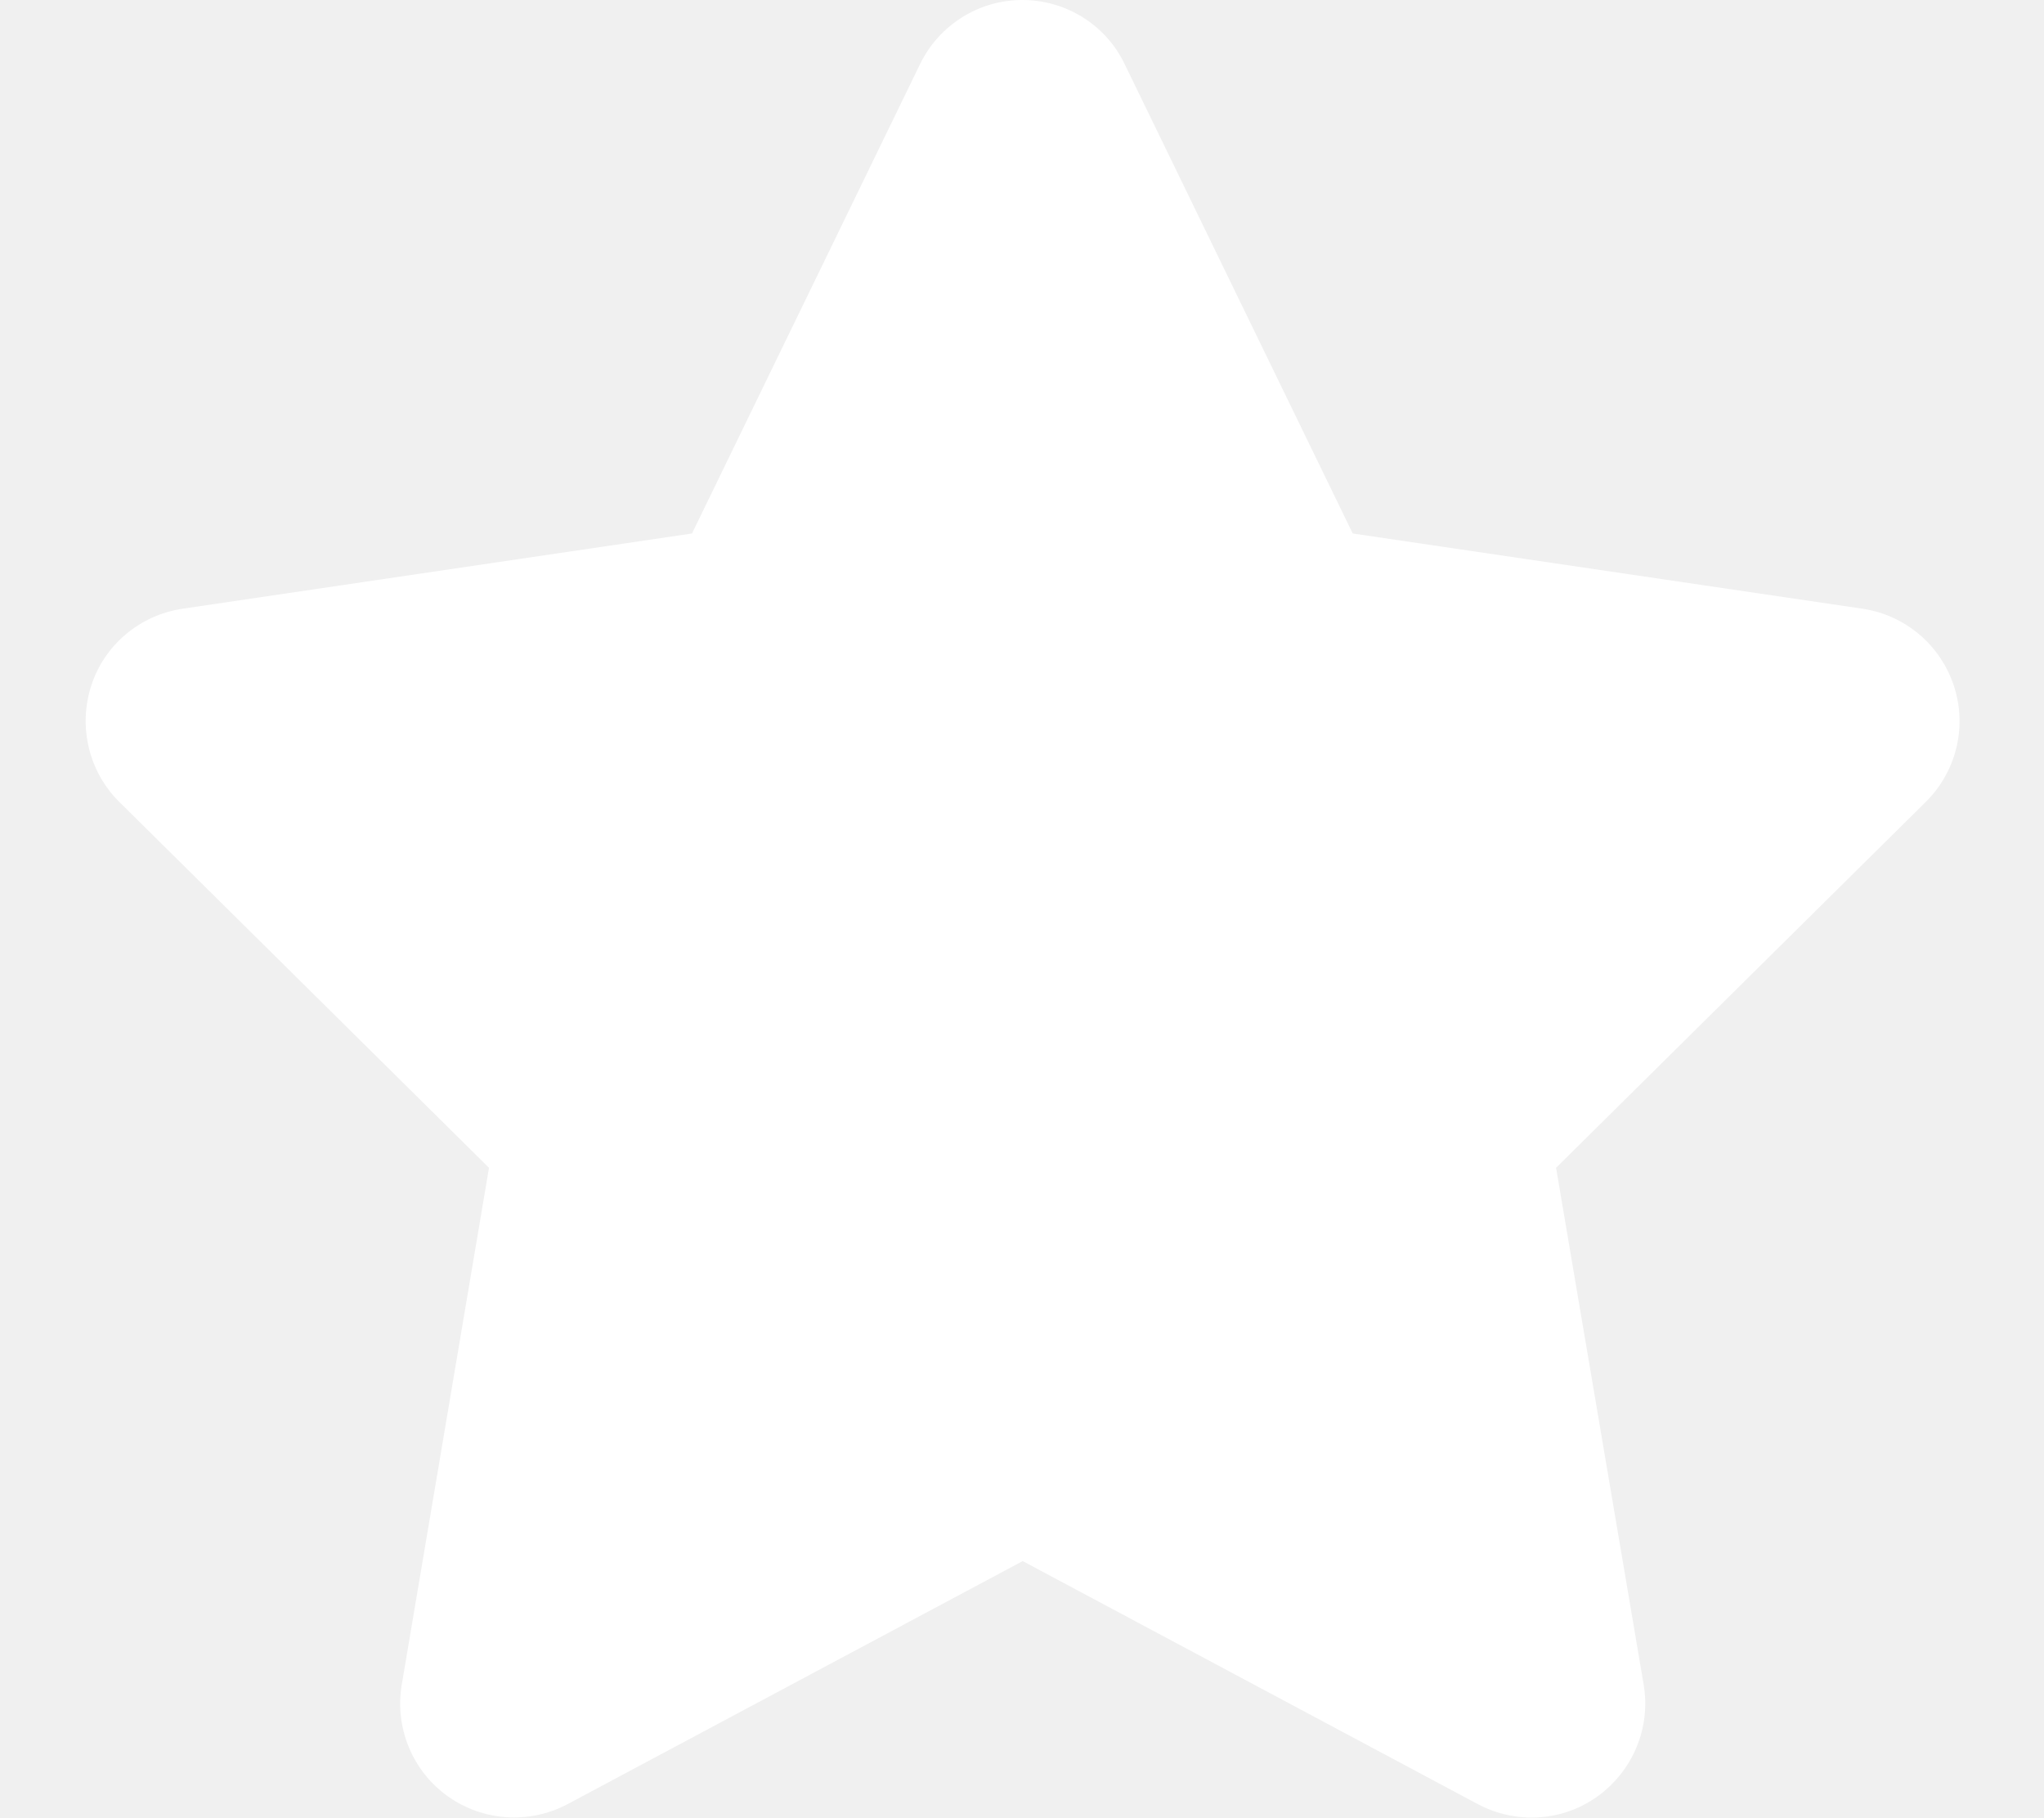
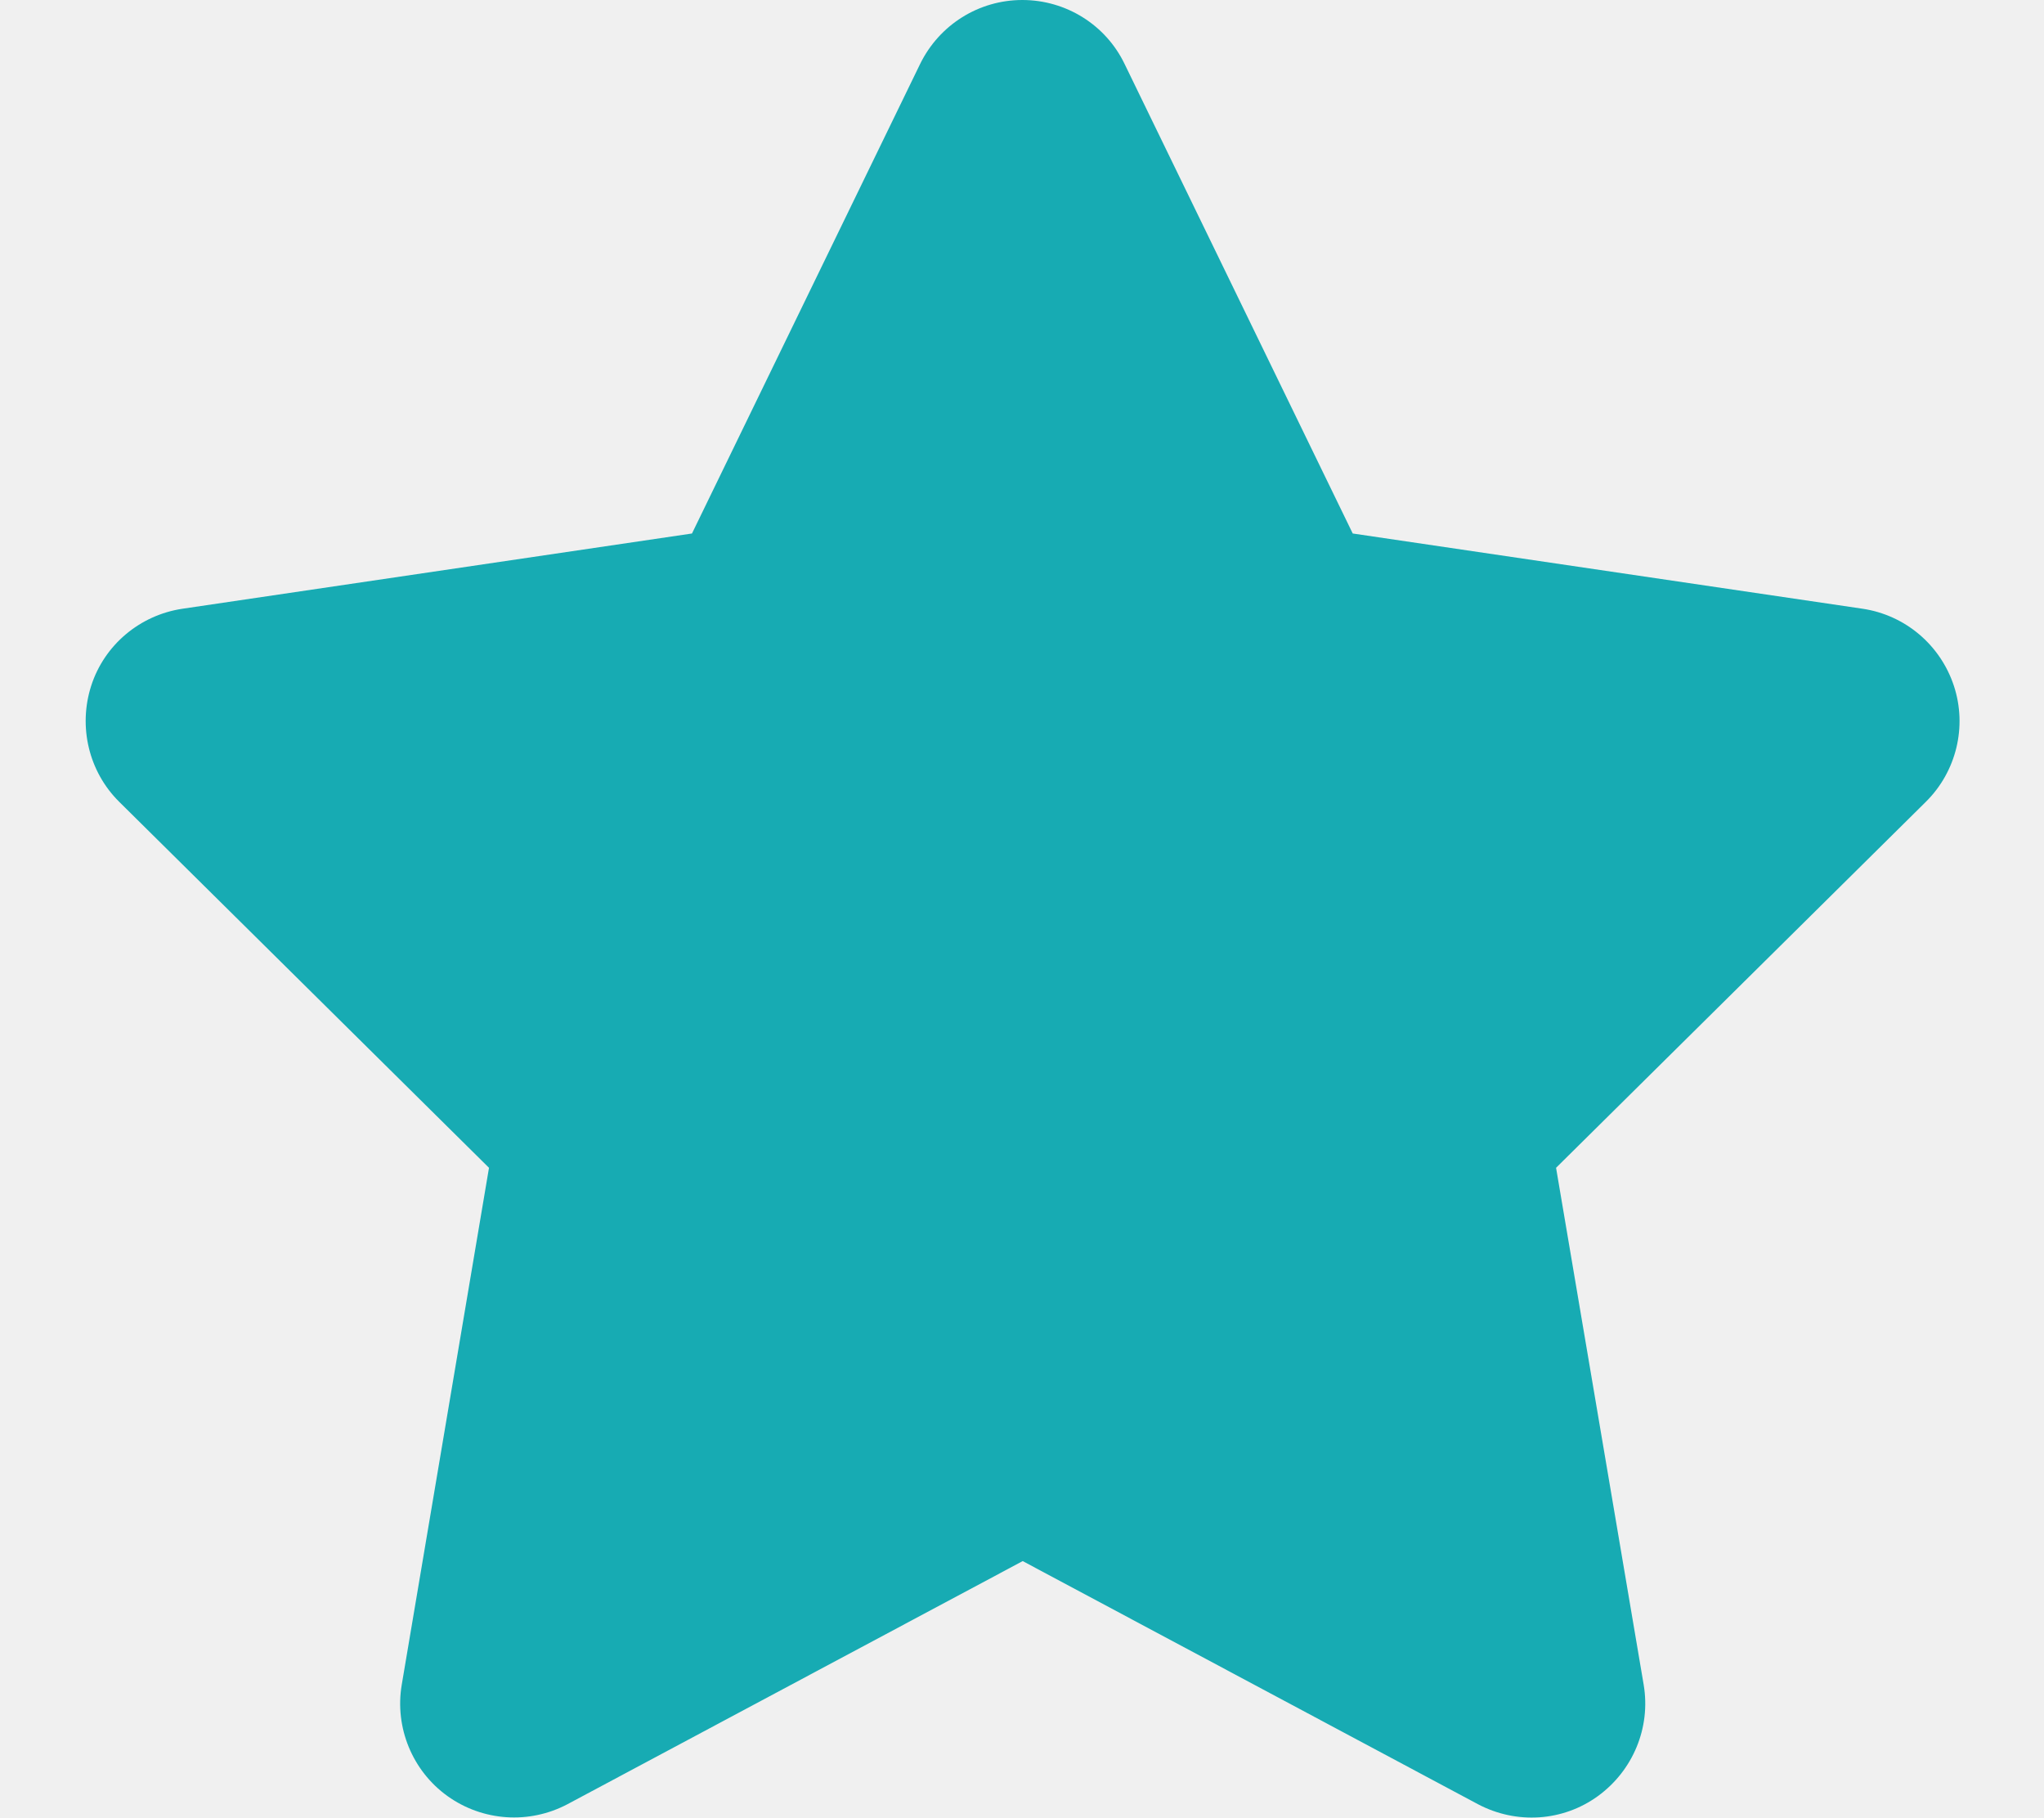
<svg xmlns="http://www.w3.org/2000/svg" height="32" width="36" viewBox="0 0 576 512">
-   <path fill="#ffffff" d="M316.9 18C311.6 7 300.4 0 288.1 0s-23.4 7-28.8 18L195 150.3 51.4 171.5c-12 1.8-22 10.2-25.7 21.7s-.7 24.2 7.9 32.7L137.8 329 113.2 474.7c-2 12 3 24.2 12.9 31.3s23 8 33.8 2.3l128.3-68.5 128.3 68.5c10.8 5.7 23.9 4.9 33.8-2.3s14.9-19.3 12.9-31.3L438.5 329 542.7 225.9c8.6-8.5 11.7-21.2 7.9-32.7s-13.7-19.9-25.7-21.7L381.2 150.3 316.9 18z" />
+   <path fill="#17abb3" d="M316.9 18C311.6 7 300.4 0 288.1 0s-23.4 7-28.8 18L195 150.3 51.4 171.5c-12 1.8-22 10.2-25.7 21.7s-.7 24.2 7.9 32.7L137.8 329 113.2 474.7c-2 12 3 24.2 12.9 31.3s23 8 33.8 2.3l128.3-68.5 128.3 68.5c10.8 5.7 23.9 4.9 33.8-2.3s14.9-19.3 12.9-31.3L438.5 329 542.7 225.9c8.6-8.5 11.7-21.2 7.9-32.7s-13.7-19.9-25.7-21.7L381.2 150.3 316.9 18z" />
</svg>
